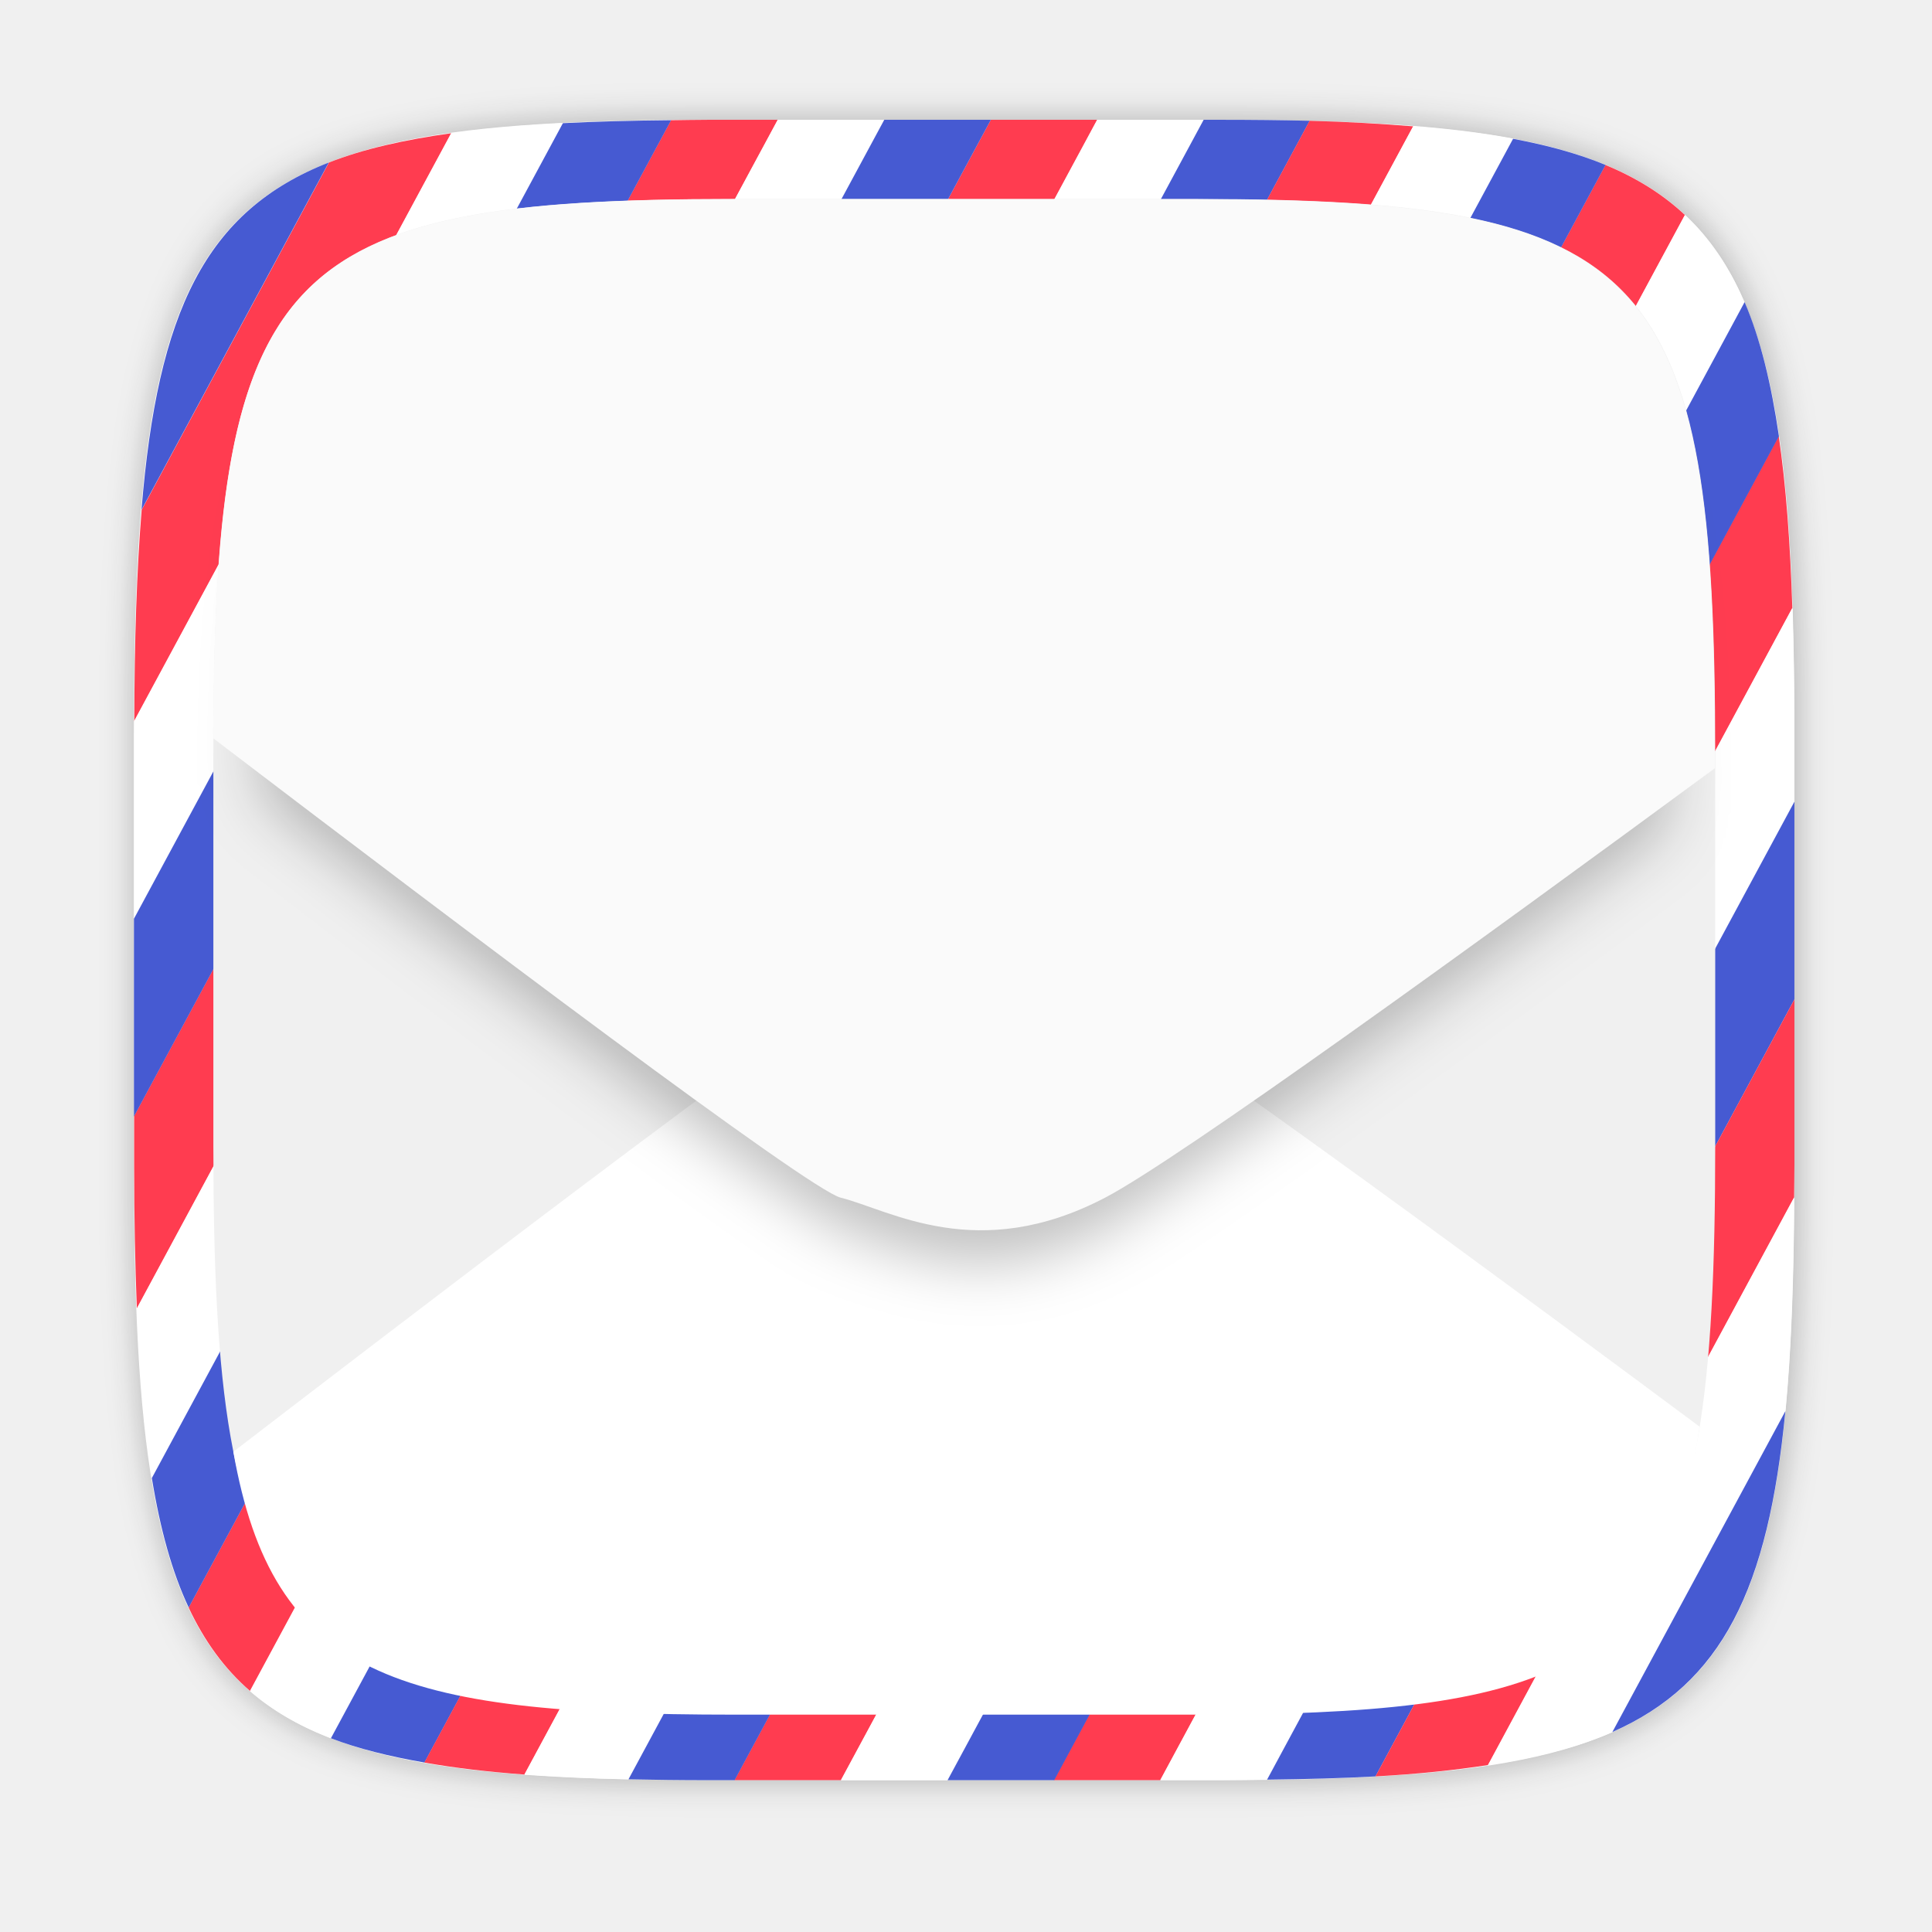
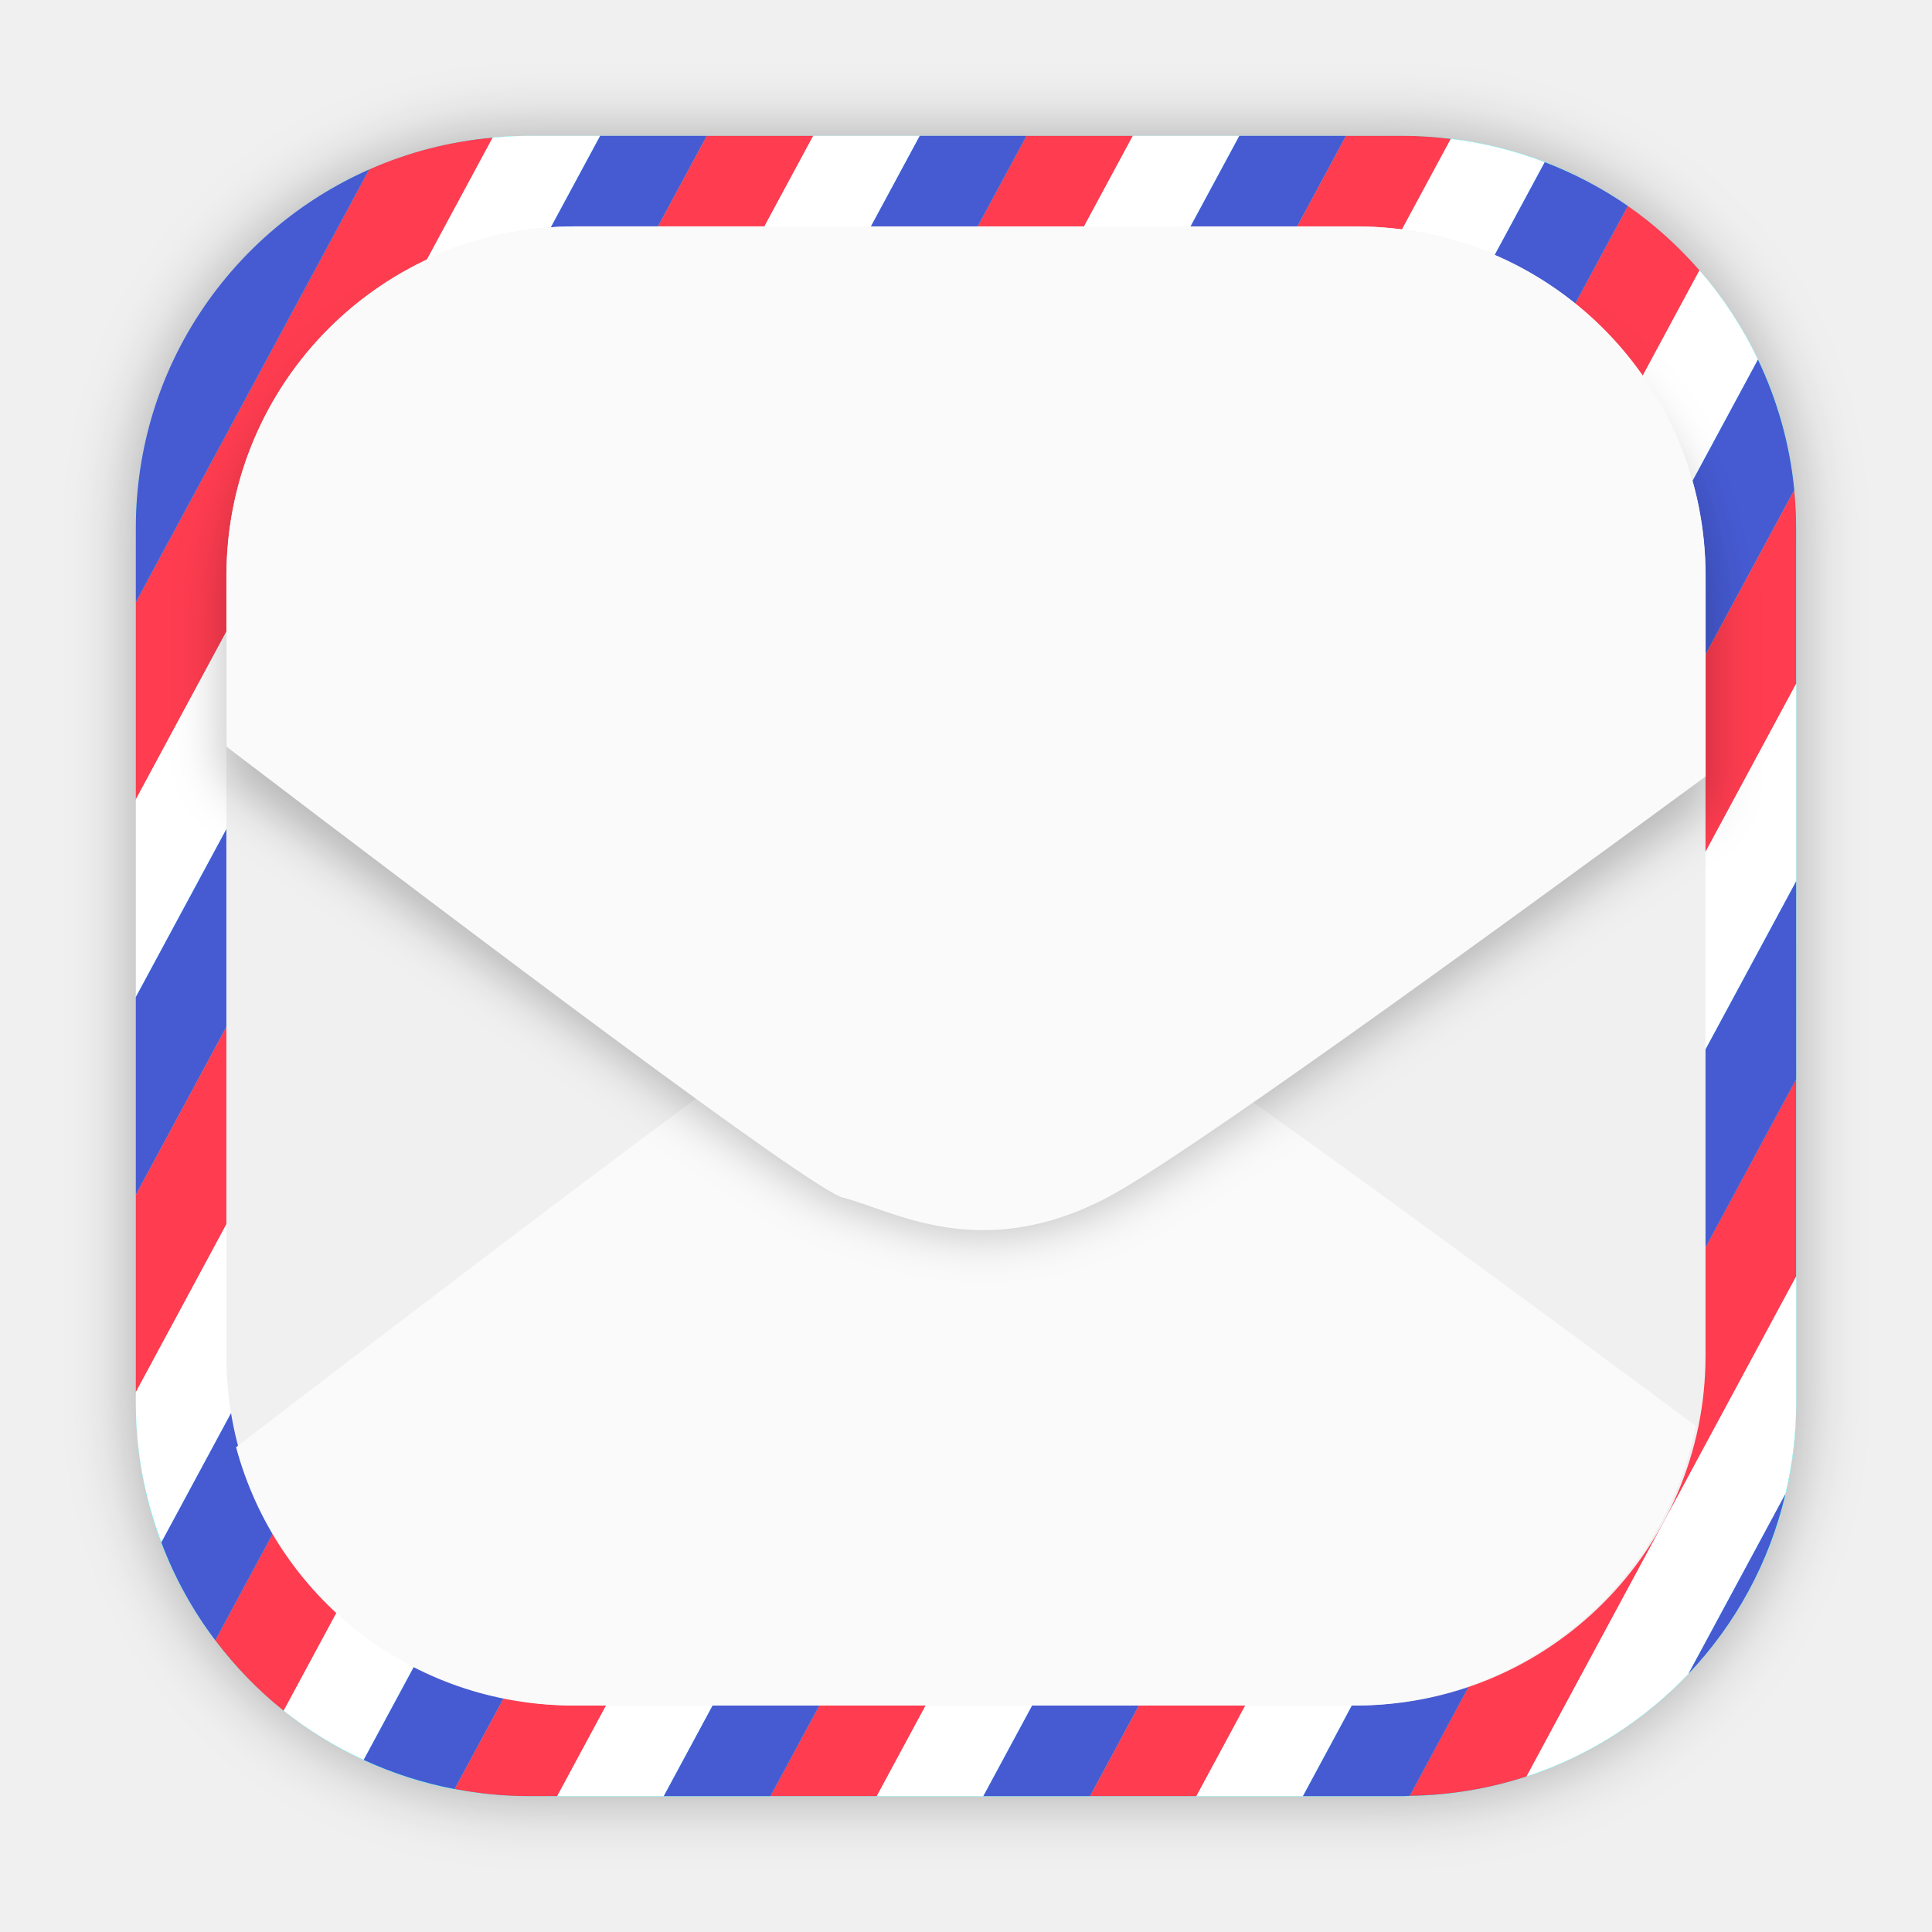
- <svg xmlns="http://www.w3.org/2000/svg" width="64" height="64" version="1.1" viewBox="0 0 16.933 16.933">
-   <defs>
-     <filter id="filter2761" x="-.024" y="-.024" width="1.048" height="1.048" color-interpolation-filters="sRGB">
-       <feGaussianBlur stdDeviation="0.146" />
+ <svg xmlns="http://www.w3.org/2000/svg" xmlns:xlink="http://www.w3.org/1999/xlink" id="svg84" viewBox="0 0 16.933 16.933" version="1.1" height="64" width="64">
+   <defs id="defs8">
+     <filter color-interpolation-filters="sRGB" height="1.048" width="1.048" y="-.024" x="-.024" id="filter2761">
+       <feGaussianBlur id="feGaussianBlur2" stdDeviation="0.146" />
    </filter>
-     <filter id="filter2470" x="-.051" y="-.074" width="1.101" height="1.147" color-interpolation-filters="sRGB">
-       <feGaussianBlur stdDeviation="0.277" />
+     <filter color-interpolation-filters="sRGB" height="1.147" width="1.101" y="-.074" x="-.051" id="filter2470">
+       <feGaussianBlur id="feGaussianBlur5" stdDeviation="0.277" />
+     </filter>
+     <filter color-interpolation-filters="sRGB" height="1.048" width="1.048" y="-.024" x="-.024" id="filter2761-36">
+       <feGaussianBlur id="feGaussianBlur2-7" stdDeviation="0.146" />
+     </filter>
+     <linearGradient gradientUnits="userSpaceOnUse" gradientTransform="translate(58.81987,-4.9486)" y2="16.321" y1="16.321" x2="-16.238" x1="-22.655" id="linearGradient1174">
+       <stop id="stop5" offset="0" stop-color="#0a82f0" />
+       <stop id="stop7" offset="1" stop-color="#3250e6" />
+     </linearGradient>
+     <filter style="color-interpolation-filters:sRGB" id="filter1052" x="-0.048" width="1.096" y="-0.048" height="1.096">
+       <feGaussianBlur stdDeviation="0.291" id="feGaussianBlur1054" />
+     </filter>
+     <linearGradient xlink:href="#linearGradient1038" id="linearGradient1040" x1="37.041" y1="15.875" x2="51.593" y2="1.323" gradientUnits="userSpaceOnUse" gradientTransform="translate(-35.85034,-0.1322889)" />
+     <linearGradient id="linearGradient1038">
+       <stop style="stop-color:#f5f5f5;stop-opacity:1" offset="0" id="stop1034" />
+       <stop style="stop-color:#fafafa;stop-opacity:1" offset="1" id="stop1036" />
+     </linearGradient>
+     <filter id="filter2761-3" x="-.024" y="-.024" width="1.048" height="1.048" color-interpolation-filters="sRGB">
+       <feGaussianBlur stdDeviation="0.146" id="feGaussianBlur895" />
+     </filter>
+     <linearGradient id="linearGradient1195" x1="-9.3" x2="-.932" y1="32.176" y2="32.176" gradientTransform="translate(1.8475,-2.1749)" gradientUnits="userSpaceOnUse">
+       <stop stop-color="#1478e6" offset="0" id="stop898" />
+       <stop stop-color="#3c50e6" offset="1" id="stop900" />
+     </linearGradient>
+     <filter height="1.119" y="-0.059" width="1.081" x="-0.04" id="filter1317" style="color-interpolation-filters:sRGB">
+       <feGaussianBlur id="feGaussianBlur1319" stdDeviation="0.218" />
    </filter>
  </defs>
-   <path d="m10.709 1.05c4.405 0 5.035 0.673 5.035 5.388v3.776c0 4.715-0.63 5.388-5.035 5.388h-4.483c-4.405 0-5.035-0.673-5.035-5.388v-3.776c0-4.715 0.63-5.388 5.035-5.388z" enable-background="new" fill="#141414" filter="url(#filter2761)" opacity=".3" />
-   <path d="m10.692 1.05c4.405 0 5.035 0.673 5.035 5.388v3.776c0 4.715-0.63 5.388-5.035 5.388h-4.483c-4.405 0-5.035-0.673-5.035-5.388v-3.776c0-4.715 0.63-5.388 5.035-5.388z" enable-background="new" fill="#fff" />
-   <g transform="translate(24.617 20.567)">
-     <rect transform="matrix(1 0 -.47461 .8802 0 0)" x="4.211" y="-20.515" width=".935" height="17.96" fill="#ff3c50" />
-     <rect transform="matrix(1 0 -.47461 .8802 0 0)" x="5.143" y="-20.515" width=".935" height="17.96" fill="#fff" />
-     <rect transform="matrix(1 0 -.47461 .8802 0 0)" x="6.078" y="-20.515" width=".935" height="17.96" fill="#465ad2" />
+   <rect ry="3.44" y="1.191" x="1.191" height="14.552" width="14.552" id="rect1042" style="opacity:0.3;fill:#000000;fill-opacity:1;stroke-width:0.529;stroke-linecap:round;filter:url(#filter1052)" />
+   <rect style="fill:url(#linearGradient1040);fill-opacity:1;stroke-width:0.529;stroke-linecap:round" id="rect1032" width="14.552" height="14.552" x="1.191" y="1.191" ry="3.44" />
+   <g transform="translate(-21.45932)" id="g1291">
+     <rect style="fill:#34f5f5;fill-opacity:1;stroke-width:0.529;stroke-linecap:round" id="rect1043" width="14.552" height="14.552" x="22.65" y="1.191" ry="3.44" />
+     <path id="rect16" style="fill:#ff3c50;stroke-width:3.546" d="M 97.436,4.559 C 95.985,4.687 94.606,5.052 93.334,5.615 L 85.607,19.947 v 6.549 z" transform="scale(0.2645781)" />
+     <path id="rect18" style="fill:#ffffff;stroke-width:3.546" d="m 98.607,4.5 c -0.399,0 -0.79,0.024 -1.18,0.059 L 85.607,26.48 V 33.031 L 100.99,4.5 Z" transform="scale(0.2645781)" />
+     <path id="rect20" style="fill:#465ad2;stroke-width:3.546" d="M 100.99,4.5 85.607,33.031 v 6.549 L 104.521,4.5 Z" transform="scale(0.2645781)" />
+     <path id="rect1077" style="fill:#465ad2;stroke-width:3.546" d="M 93.334,5.615 C 88.777,7.632 85.607,12.18 85.607,17.5 v 2.447 z" transform="scale(0.2645781)" />
+     <path id="rect1081" style="fill:#ff3c50;stroke-width:3.546" d="M 115.109,4.5 88.238,54.336 c 0.658,0.871 1.418,1.659 2.271,2.338 L 118.641,4.5 Z" transform="scale(0.2645781)" />
+     <path id="rect1083" style="fill:#ffffff;stroke-width:3.546" d="M 118.633,4.5 90.504,56.668 c 0.81,0.645 1.7,1.192 2.652,1.631 L 122.164,4.5 Z" transform="scale(0.2645781)" />
+     <path id="rect1085" style="fill:#465ad2;stroke-width:3.546" d="M 122.164,4.5 93.156,58.299 c 0.948,0.437 1.955,0.765 3.012,0.965 L 125.695,4.5 Z" transform="scale(0.2645781)" />
+     <path id="rect1089" style="fill:#ff3c50;stroke-width:3.546" d="M 104.521,4.5 85.607,39.58 v 6.553 L 108.055,4.5 Z" transform="scale(0.2645781)" />
+     <path id="rect1091" style="fill:#ffffff;stroke-width:3.546" d="M 108.045,4.5 85.607,46.115 V 46.5 c 0,1.622 0.31,3.166 0.848,4.596 L 111.578,4.5 Z" transform="scale(0.2645781)" />
+     <path id="rect1093" style="fill:#465ad2;stroke-width:3.546" d="M 111.576,4.5 86.453,51.094 c 0.441,1.173 1.043,2.261 1.785,3.242 L 115.109,4.5 Z" transform="scale(0.2645781)" />
+     <path id="rect1097" style="fill:#ff3c50;stroke-width:3.546" d="M 135.031,6.822 106.627,59.5 h 3.533 l 27.25,-50.539 c -0.703,-0.807 -1.498,-1.527 -2.379,-2.139 z" transform="scale(0.2645781)" />
+     <path id="rect1099" style="fill:#ffffff;stroke-width:3.546" d="M 137.404,8.955 110.15,59.5 h 3.533 L 139.342,11.914 c -0.512,-1.077 -1.163,-2.071 -1.938,-2.959 z" transform="scale(0.2645781)" />
+     <path id="rect1101" style="fill:#465ad2;stroke-width:3.546" d="M 139.342,11.912 113.682,59.5 h 3.533 l 23.33,-43.268 c -0.148,-1.537 -0.571,-2.989 -1.203,-4.32 z" transform="scale(0.2645781)" />
+     <path id="rect1105" style="fill:#ff3c50;stroke-width:3.546" d="M 125.695,4.5 96.168,59.264 C 96.959,59.413 97.772,59.5 98.607,59.5 h 0.965 L 129.174,4.602 C 128.66,4.54 128.138,4.5 127.607,4.5 Z" transform="scale(0.2645781)" />
+     <path id="rect1107" style="fill:#ffffff;stroke-width:3.546" d="M 129.166,4.6 99.564,59.5 H 103.096 L 132.281,5.373 c -0.987,-0.379 -2.028,-0.645 -3.115,-0.773 z" transform="scale(0.2645781)" />
+     <path id="rect1109" style="fill:#465ad2;stroke-width:3.546" d="M 132.279,5.373 103.096,59.5 h 3.531 L 135.031,6.822 C 134.183,6.233 133.259,5.749 132.279,5.373 Z" transform="scale(0.2645781)" />
+     <path id="rect1113" style="fill:#ff3c50;stroke-width:3.546" d="m 140.607,35.748 -12.803,23.742 c 1.356,-0.02 2.66,-0.245 3.883,-0.646 l 8.92,-16.543 z" transform="scale(0.2645781)" />
+     <path id="rect1115" style="fill:#ffffff;stroke-width:3.546" d="m 140.607,42.281 -8.932,16.566 c 2.073,-0.679 3.906,-1.864 5.369,-3.408 l 3.207,-5.943 C 140.478,48.534 140.607,47.533 140.607,46.5 Z" transform="scale(0.2645781)" />
+     <path id="rect1117" style="fill:#465ad2;stroke-width:3.546" d="m 140.252,49.488 -3.211,5.957 c 1.553,-1.638 2.678,-3.679 3.211,-5.957 z" transform="scale(0.2645781)" />
+     <path id="rect1121" style="fill:#ff3c50;stroke-width:3.546" d="M 140.545,16.232 117.215,59.5 h 3.531 L 140.607,22.664 V 17.5 c 0,-0.428 -0.022,-0.85 -0.062,-1.268 z" transform="scale(0.2645781)" />
+     <path id="rect1123" style="fill:#ffffff;stroke-width:3.546" d="M 140.607,22.648 120.738,59.5 h 3.531 l 16.338,-30.303 z" transform="scale(0.2645781)" />
+     <path id="rect1125" style="fill:#465ad2;stroke-width:3.546" d="M 140.607,29.197 124.27,59.5 h 3.338 c 0.067,0 0.131,-0.009 0.197,-0.01 l 12.803,-23.742 z" transform="scale(0.2645781)" />
  </g>
-   <g transform="translate(-56.355 -2.0877)">
-     <path transform="scale(.26458)" d="m245.82 11.859-26.574 49.283c0.526 1.12 1.192 2.034 2.041 2.769l28.064-52.053z" fill="#ff3c50" />
-     <path transform="scale(.26458)" d="m249.34 11.859-28.064 52.047c0.748 0.65 1.638 1.162 2.688 1.566l28.908-53.613z" fill="#fff" />
-     <path transform="scale(.26458)" d="m252.87 11.859-28.91 53.613c0.9 0.347 1.944 0.603 3.1 0.805l29.324-54.385c-0.937-0.023-1.926-0.033-2.973-0.033z" fill="#465ad2" />
-     <path transform="scale(.26458)" d="m236.47 11.859c-0.438 0-0.826 0.01-1.244 0.014l-17.785 32.984v1.639c0 1.737 0.034 3.289 0.09 4.748l21.234-39.385z" fill="#ff3c50" />
-     <path transform="scale(.26458)" d="m238.76 11.859-21.229 39.369c0.082 2.144 0.236 4.023 0.498 5.629l24.262-44.998z" fill="#fff" />
-     <path transform="scale(.26458)" d="m242.29 11.859-24.262 44.994c0.275 1.689 0.667 3.111 1.221 4.289l26.572-49.283z" fill="#465ad2" />
-     <path transform="scale(.26458)" d="m227.95 12.303c-1.558 0.218-2.916 0.523-4.055 0.971l-6.205 11.508c-0.164 2.017-0.238 4.325-0.244 7.002z" fill="#ff3c50" />
-     <path transform="scale(.26458)" d="m231.65 11.971c-1.358 0.068-2.594 0.178-3.709 0.334l-10.496 19.461c-4e-4 0.159-4e-3 0.298-4e-3 0.459v6.102z" fill="#fff" />
-     <path transform="scale(.26458)" d="m235.23 11.873c-1.281 0.011-2.48 0.042-3.586 0.098l-14.209 26.354v6.551z" fill="#465ad2" />
-     <path transform="scale(.26458)" d="m223.89 13.273c-4.094 1.608-5.672 4.951-6.205 11.508z" fill="#465ad2" />
-     <path transform="scale(.26458)" d="m271.92 22.33-24.014 44.531h3.533l20.932-38.82c-0.07-2.177-0.21-4.071-0.451-5.711z" fill="#ff3c50" />
-     <path transform="scale(.26458)" d="m272.37 28.027-20.941 38.834h1.982c0.549 0 1.042-0.012 1.561-0.018l17.467-32.395v-2.225c0-1.52-0.026-2.892-0.068-4.197z" fill="#fff" />
-     <path transform="scale(.26458)" d="m272.44 34.447-17.469 32.396c1.281-0.015 2.489-0.046 3.592-0.107l13.877-25.738z" fill="#465ad2" />
-     <path transform="scale(.26458)" d="m266.18 13.355-28.852 53.506h3.533l27.955-51.846c-0.73-0.686-1.601-1.231-2.637-1.66z" fill="#ff3c50" />
-     <path transform="scale(.26458)" d="m268.81 15.012-27.959 51.85h3.533l26.4-48.963c-0.502-1.168-1.152-2.115-1.975-2.887z" fill="#fff" />
-     <path transform="scale(.26458)" d="m270.79 17.898-26.402 48.963h3.533l24.006-44.52c-0.254-1.736-0.613-3.224-1.137-4.443z" fill="#465ad2" />
-     <path transform="scale(.26458)" d="m256.38 11.893-29.326 54.385c1.003 0.176 2.104 0.308 3.32 0.396l29.439-54.598c-1.065-0.085-2.186-0.153-3.434-0.184z" fill="#ff3c50" />
-     <path transform="scale(.26458)" d="m259.81 12.074-29.441 54.598c1.064 0.078 2.205 0.133 3.447 0.16l29.301-54.344c-0.991-0.186-2.1-0.318-3.307-0.414z" fill="#fff" />
-     <path transform="scale(.26458)" d="m263.12 12.488-29.303 54.344c0.846 0.018 1.72 0.029 2.654 0.029h0.863l28.85-53.506c-0.89-0.369-1.914-0.651-3.064-0.867z" fill="#465ad2" />
-     <path transform="scale(.26458)" d="m272.44 40.996-13.879 25.74c1.38-0.076 2.612-0.204 3.736-0.377l10.133-18.793c2e-3 -0.363 0.01-0.694 0.01-1.07z" fill="#ff3c50" />
-     <path transform="scale(.26458)" d="m272.43 47.551-10.145 18.811c1.599-0.245 2.981-0.59 4.125-1.096l5.729-10.625c0.194-2.016 0.275-4.376 0.291-7.09z" fill="#fff" />
-     <path transform="scale(.26458)" d="m272.14 54.637-5.731 10.629c3.641-1.609 5.164-4.745 5.731-10.629z" fill="#465ad2" />
-   </g>
-   <path d="m10.479 1.744c3.985 0 4.554 0.609 4.554 4.874v3.416c0 4.265-0.569 4.874-4.554 4.874h-4.055c-3.985 0-4.554-0.609-4.554-4.874v-3.416c0-4.265 0.569-4.874 4.554-4.874z" enable-background="new" fill="#f0f0f0" stroke-width=".905" />
-   <circle cx="19.731" cy="-12.184" r="7.937" fill-opacity="0" stroke-width=".416" />
-   <path d="m27.97-7.079s5.928 4.566 6.252 4.647c0.324 0.081 0.889 0.433 1.718 0 0.829-0.433 6.128-4.395 6.128-4.395v-5.312h-14.102z" fill="#c8cfd3" />
-   <path d="m11.274-12.474c-4.03 0-5.471 0.462-5.939 3.118 1.326 1.02 7.209 5.536 7.601 5.634 0.436 0.109 1.199 0.585 2.318 0 0.922-0.482 5.736-4.045 7.471-5.336-0.417-2.91-1.809-3.416-5.98-3.416z" enable-background="new" fill="#fafafa" stroke-width="1.22" />
-   <path d="m6.434 15.028c-2.978 0-4.043-0.341-4.389-2.304 0.98-0.753 5.328-4.091 5.617-4.163 0.323-0.081 0.886-0.432 1.713 0 0.682 0.356 4.239 2.989 5.521 3.943-0.308 2.151-1.337 2.524-4.419 2.524z" enable-background="new" fill="#fff" stroke-width=".902" />
-   <path transform="matrix(.93501 0 0 .94712 .5491 .84534)" d="m6.421 1.745c-3.936 0-4.538 0.6-4.553 4.725 2.217 1.69 5.222 3.957 5.5 4.027 0.436 0.109 1.199 0.585 2.318 0 0.655-0.343 3.259-2.231 5.344-3.764v-0.114c0-4.265-0.569-4.873-4.554-4.873z" enable-background="new" filter="url(#filter2470)" opacity=".25" stroke-width=".905" />
-   <path d="m6.421 1.745c-3.936 0-4.538 0.6-4.553 4.725 2.217 1.69 5.222 3.957 5.5 4.027 0.436 0.109 1.199 0.585 2.318 0 0.655-0.343 3.259-2.231 5.344-3.764v-0.114c0-4.265-0.569-4.873-4.554-4.873z" enable-background="new" fill="#fafafa" stroke-width=".905" />
+   <rect ry="3.064" y="1.984" x="1.984" height="12.964" width="12.964" id="rect1293" style="fill:#f0f0f0;fill-opacity:1;stroke-width:0.471;stroke-linecap:round" />
+   <circle id="circle72" stroke-width=".416" fill-opacity="0" r="7.937" cy="-12.184" cx="19.731" />
+   <path style="fill:#fafafa;fill-opacity:1;stroke-width:0.265" d="M 8.527,8.349 C 8.132,8.354 7.836,8.51 7.635,8.561 7.348,8.632 3.107,11.887 2.069,12.684 c 0.351,1.307 1.536,2.264 2.956,2.264 h 6.836 c 1.487,0 2.719,-1.048 3.003,-2.449 C 13.579,11.544 10.029,8.916 9.348,8.561 9.037,8.399 8.765,8.346 8.527,8.349 Z" id="path1295" />
+   <path transform="matrix(1.002083,0,0,0.9469897,-0.0176363,0.5850666)" id="path1315" d="m 5.049,1.984 c -1.698,0 -3.064,1.367 -3.064,3.064 v 1.496 c 2.207,1.682 5.128,3.883 5.401,3.952 0.436,0.109 1.199,0.585 2.318,0 C 10.349,10.159 12.881,8.325 14.949,6.805 V 5.049 c 0,-1.698 -1.367,-3.064 -3.064,-3.064 z" style="opacity:0.25;fill:#000000;fill-opacity:1;stroke-width:0.265;filter:url(#filter1317)" />
+   <path style="fill:#fafafa;fill-opacity:1;stroke-width:0.265" d="m 5.049,1.984 c -1.698,0 -3.064,1.367 -3.064,3.064 v 1.496 c 2.207,1.682 5.128,3.883 5.401,3.952 0.436,0.109 1.199,0.585 2.318,0 C 10.349,10.159 12.881,8.325 14.949,6.805 V 5.049 c 0,-1.698 -1.367,-3.064 -3.064,-3.064 z" id="path1307" />
</svg>
